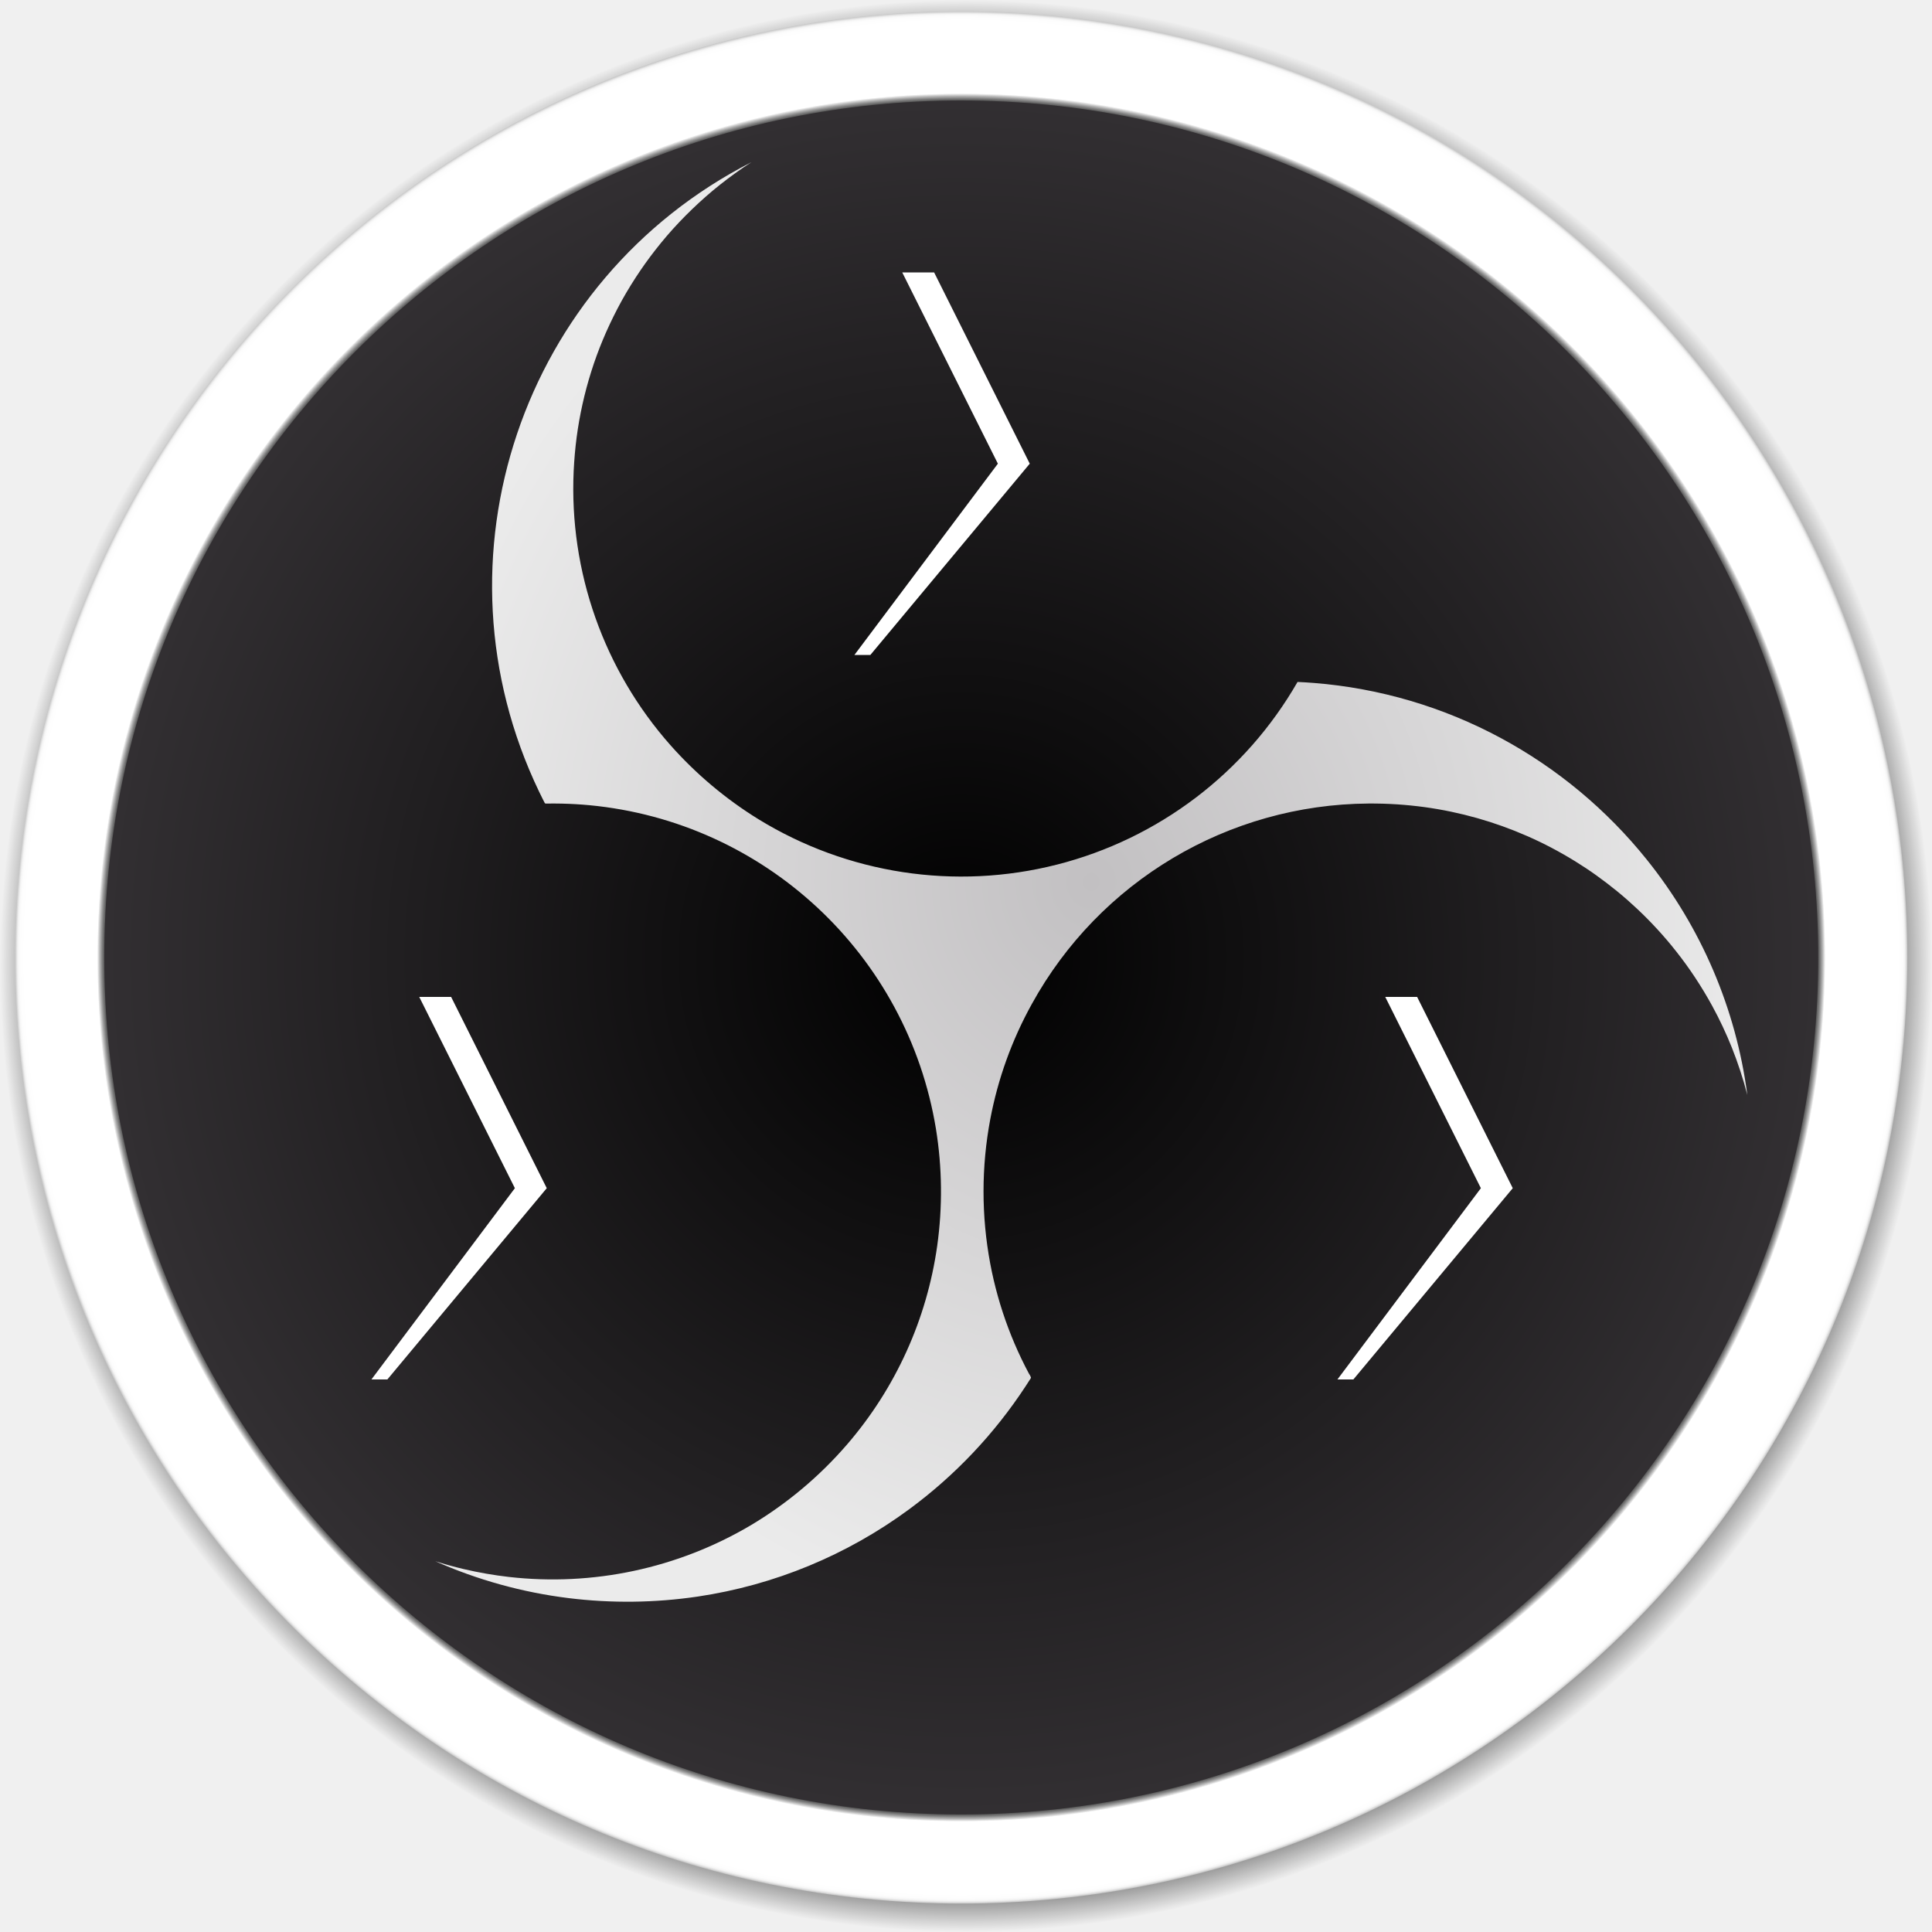
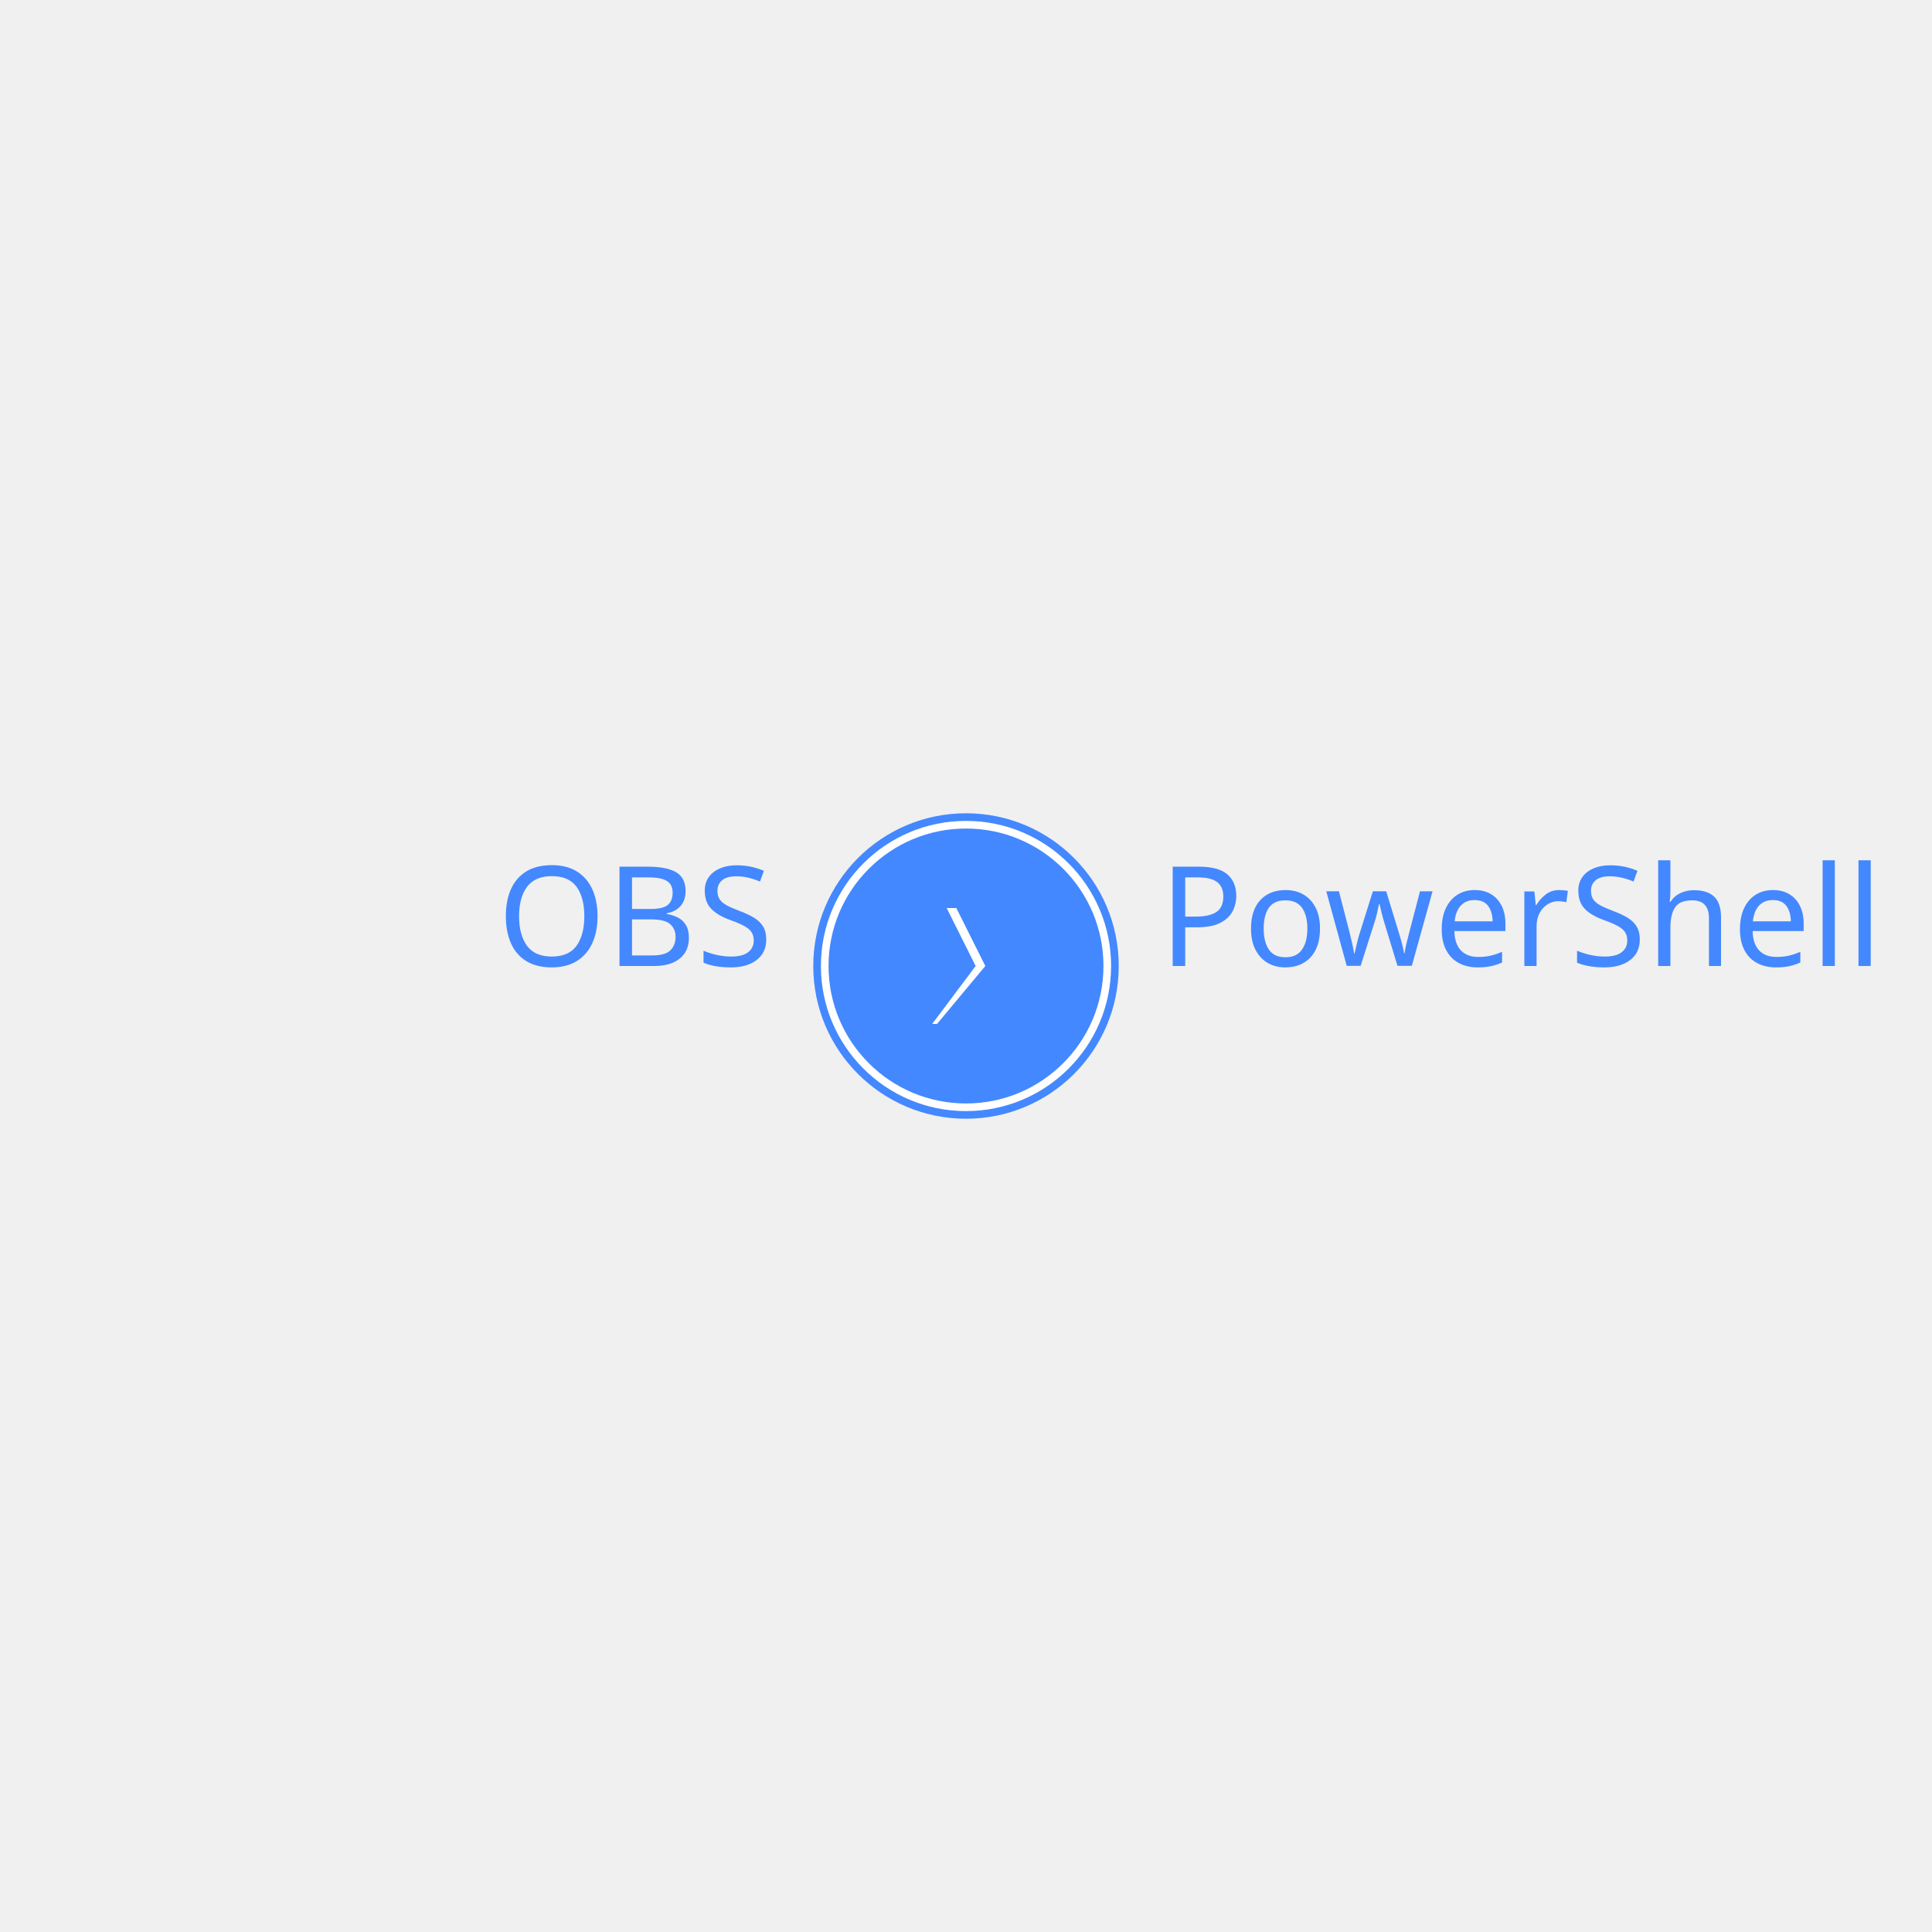
- <svg xmlns="http://www.w3.org/2000/svg" xmlns:xlink="http://www.w3.org/1999/xlink" viewBox="0 0 1000 1000">
-   <symbol viewBox="0 0 993 993" id="obslogo">
-     <defs>
-       <style>.cls-1{fill:url(#radial-gradient);}.cls-2{fill:none;}.cls-3{fill:url(#radial-gradient-2);}.cls-4{fill:url(#radial-gradient-3);}.cls-5{clip-path:url(#clip-path);}.cls-6{fill:url(#radial-gradient-5);}.cls-7{clip-path:url(#clip-path-2);}.cls-8{fill:url(#radial-gradient-6);}.cls-9{fill:url(#radial-gradient-7);}</style>
-       <radialGradient id="radial-gradient" cx="512.061" cy="512.121" r="444.122" gradientUnits="userSpaceOnUse">
-         <stop offset="0.99" stop-opacity="0.5" />
-         <stop offset="1" stop-opacity="0" />
-       </radialGradient>
-       <radialGradient id="radial-gradient-2" cx="514.5" cy="516.5" r="496.5" gradientUnits="userSpaceOnUse">
-         <stop offset="0.913" />
-         <stop offset="1" stop-opacity="0" />
-       </radialGradient>
-       <radialGradient id="radial-gradient-3" cx="512.059" cy="512.121" r="486.273" gradientUnits="userSpaceOnUse">
-         <stop offset="0.99" stop-color="#fff" />
-         <stop offset="0.995" stop-color="#fdfdfd" />
-         <stop offset="0.997" stop-color="#f6f6f6" />
-         <stop offset="0.998" stop-color="#ebebeb" />
-         <stop offset="0.999" stop-color="#dadada" />
-         <stop offset="1" stop-color="#c7c7c7" />
-       </radialGradient>
-       <clipPath id="clip-path" transform="translate(-18 -20)">
-         <path id="SVGID" class="cls-1" d="M67.938,512.121c0,245.286,198.84,444.121,444.121,444.121S956.185,757.407,956.185,512.121C956.185,266.84,757.341,68,512.059,68S67.938,266.84,67.938,512.121" />
-       </clipPath>
-       <radialGradient id="radial-gradient-5" cx="494.061" cy="492.121" r="444.122" xlink:href="#radial-gradient" />
-       <clipPath id="clip-path-2" transform="translate(-18 -20)">
-         <path class="cls-2" d="M71.603,512.121c0,243.262,197.199,440.456,440.456,440.456s440.461-197.194,440.461-440.456c0-243.257-197.203-440.456-440.461-440.456S71.603,268.864,71.603,512.121" />
-       </clipPath>
-       <radialGradient id="radial-gradient-6" cx="5.295" cy="1029.314" r="4.653" gradientTransform="matrix(94.65428, 0, 0, -94.65428, -7.15418, 97921.139)" gradientUnits="userSpaceOnUse">
-         <stop offset="0" />
-         <stop offset="1" stop-color="#322f32" />
-       </radialGradient>
-       <radialGradient id="radial-gradient-7" cx="578.89" cy="473.319" r="353.942" gradientTransform="translate(0 -45.94173) scale(1 1.09706)" gradientUnits="userSpaceOnUse">
-         <stop offset="0" stop-color="#c2c0c2" />
-         <stop offset="1" stop-color="#ebebeb" />
-       </radialGradient>
-     </defs>
-     <path class="cls-3" d="M514.5,20C788.71,20,1011,242.29,1011,516.5S788.71,1013,514.5,1013,18,790.711,18,516.5,240.289,20,514.5,20" transform="translate(-18 -20)" shape-rendering="geometricPrecision" />
-     <path class="cls-4" d="M512.059,25.849c268.562,0,486.273,217.711,486.273,486.273S780.621,998.394,512.059,998.394,25.786,780.683,25.786,512.121,243.497,25.849,512.059,25.849" transform="translate(-18 -20)" shape-rendering="geometricPrecision" />
-     <path id="SVGID-2" data-name="SVGID" class="cls-1" d="M67.938,512.121c0,245.286,198.84,444.121,444.121,444.121S956.185,757.407,956.185,512.121C956.185,266.84,757.341,68,512.059,68S67.938,266.84,67.938,512.121" transform="translate(-18 -20)" shape-rendering="geometricPrecision" />
-     <g class="cls-5">
-       <rect class="cls-6" x="49.938" y="48" width="888.247" height="888.242" shape-rendering="geometricPrecision" />
-     </g>
-     <g class="cls-7">
-       <rect class="cls-8" x="53.603" y="51.665" width="880.917" height="880.912" shape-rendering="geometricPrecision" />
-     </g>
-     <path class="cls-9" d="M684.907,370.502a199.242,199.242,0,0,1-277.241,70.456A202.748,202.748,0,0,1,362.753,403.184a198.921,198.921,0,0,1-49.898-141.133c.284-5.79.769-11.563,1.527-17.31.747-5.664,1.746-11.303,2.978-16.874q1.897-8.578,4.547-16.962,2.572-8.16,5.864-16.073c2.275-5.485,4.811-10.854,7.546-16.122,2.881-5.548,6.073-10.945,9.481-16.184q4.715-7.249,10.044-14.062c3.854-4.951,7.95-9.727,12.271-14.276q6.542-6.888,13.669-13.162c4.838-4.263,9.912-8.25,15.14-12.022q4.042-2.917,8.236-5.612a244.394,244.394,0,0,0-109.082,323.486q.821,1.704,1.668,3.395.385.768.775,1.533a4.6,4.6,0,0,0,.47.917c.324.359.405.299.9.29,2.578-.047,5.158-.035,7.736.021q7.144.154,14.266.815A199.577,199.577,0,0,1,499.052,600.215a201.329,201.329,0,0,1,.641,60.166A198.748,198.748,0,0,1,453.532,762.237a202.193,202.193,0,0,1-49.777,41.784A199.862,199.862,0,0,1,279.605,830.515a203.067,203.067,0,0,1-23.203-4.03c-4.954-1.163-9.86-2.531-14.711-4.071a242.604,242.604,0,0,0,68.547,18.973,247.036,247.036,0,0,0,66.41-.798,243.53,243.53,0,0,0,108.668-44.887,246.042,246.042,0,0,0,59.733-63.074q1.041-1.587,2.058-3.19c.263-.415.851-1.069.774-1.509a8.494,8.494,0,0,0-1.051-1.945q-2.003-3.757-3.844-7.598-3.698-7.716-6.722-15.732a198.019,198.019,0,0,1-9.341-33.367,200.874,200.874,0,0,1,.041-73.98A197.881,197.881,0,0,1,548.324,536.051,199.081,199.081,0,0,1,721.414,432.992q7.337-.051,14.663.424,7.066.47,14.088,1.418,6.952.951,13.827,2.394,6.73,1.421,13.355,3.29,6.489,1.841,12.843,4.118,6.441,2.313,12.709,5.064,6.389,2.79,12.561,6.046,6.166,3.243,12.1,6.907c3.714,2.297,7.364,4.705,10.913,7.251q5.49,3.939,10.726,8.208c3.603,2.931,7.08,6.019,10.462,9.202q5.401,5.084,10.408,10.563,4.998,5.447,9.57,11.27c3.4,4.318,6.638,8.772,9.66,13.363,3.104,4.716,6.039,9.555,8.748,14.515a200.215,200.215,0,0,1,10.068,21.366,206.974,206.974,0,0,1,7.973,24.371,243.741,243.741,0,0,0-51.678-120.941,245.663,245.663,0,0,0-75.012-62.482,242.858,242.858,0,0,0-95.948-28.304Q689.184,370.695,684.907,370.502Z" transform="translate(-18 -20)" shape-rendering="geometricPrecision" />
+ <svg xmlns="http://www.w3.org/2000/svg" viewBox="0 0 1000 1000">
+   <symbol viewBox="0 0 100 100" id="psChevron">
+     <polygon points="40,20 45,20 60,50 35,80 32.5,80 55,50" />
  </symbol>
-   <symbol viewBox="0 0 100 100" id="pschevron">
-     <symbol id="psChevron" viewBox="0 0 100 100">
-       <polygon points="40,20 45,20 60,50 35,80 32.5,80 55,50" />
-     </symbol>
-     <use href="#psChevron" fill="#4488ff" />
-   </symbol>
-   <symbol viewBox="0 0 1000 1000" id="combinedLogo">
-     <use href="#obslogo" />
-     <use href="#psChevron" fill="white" height="33%" y="7.5%" />
-     <use href="#psChevron" fill="white" height="33%" x="-25%" y="45%" />
-     <use href="#psChevron" fill="white" height="33%" x="25%" y="45%" />
+   <symbol viewBox="0 0 500 250" id="combinedLogo">
+     <circle cx="50%" cy="50%" r="10%" fill="#4488ff" />
+     <circle cx="50%" cy="50%" r="9.5%" fill="white" />
+     <circle cx="50%" cy="50%" r="9%" fill="#4488ff" />
+     <use href="#psChevron" fill="white" height="20%" y="40%" x="0%" />
  </symbol>
  <use href="#combinedLogo" />
+   <text fill="#4488ff" text-anchor="end" x="40%" y="50%" font-size="72" alignment-baseline="middle" font-family="sans-serif">OBS</text>
+   <text fill="#4488ff" text-anchor="start" x="60%" y="50%" font-size="72" alignment-baseline="middle" font-family="sans-serif">PowerShell</text>
</svg>
